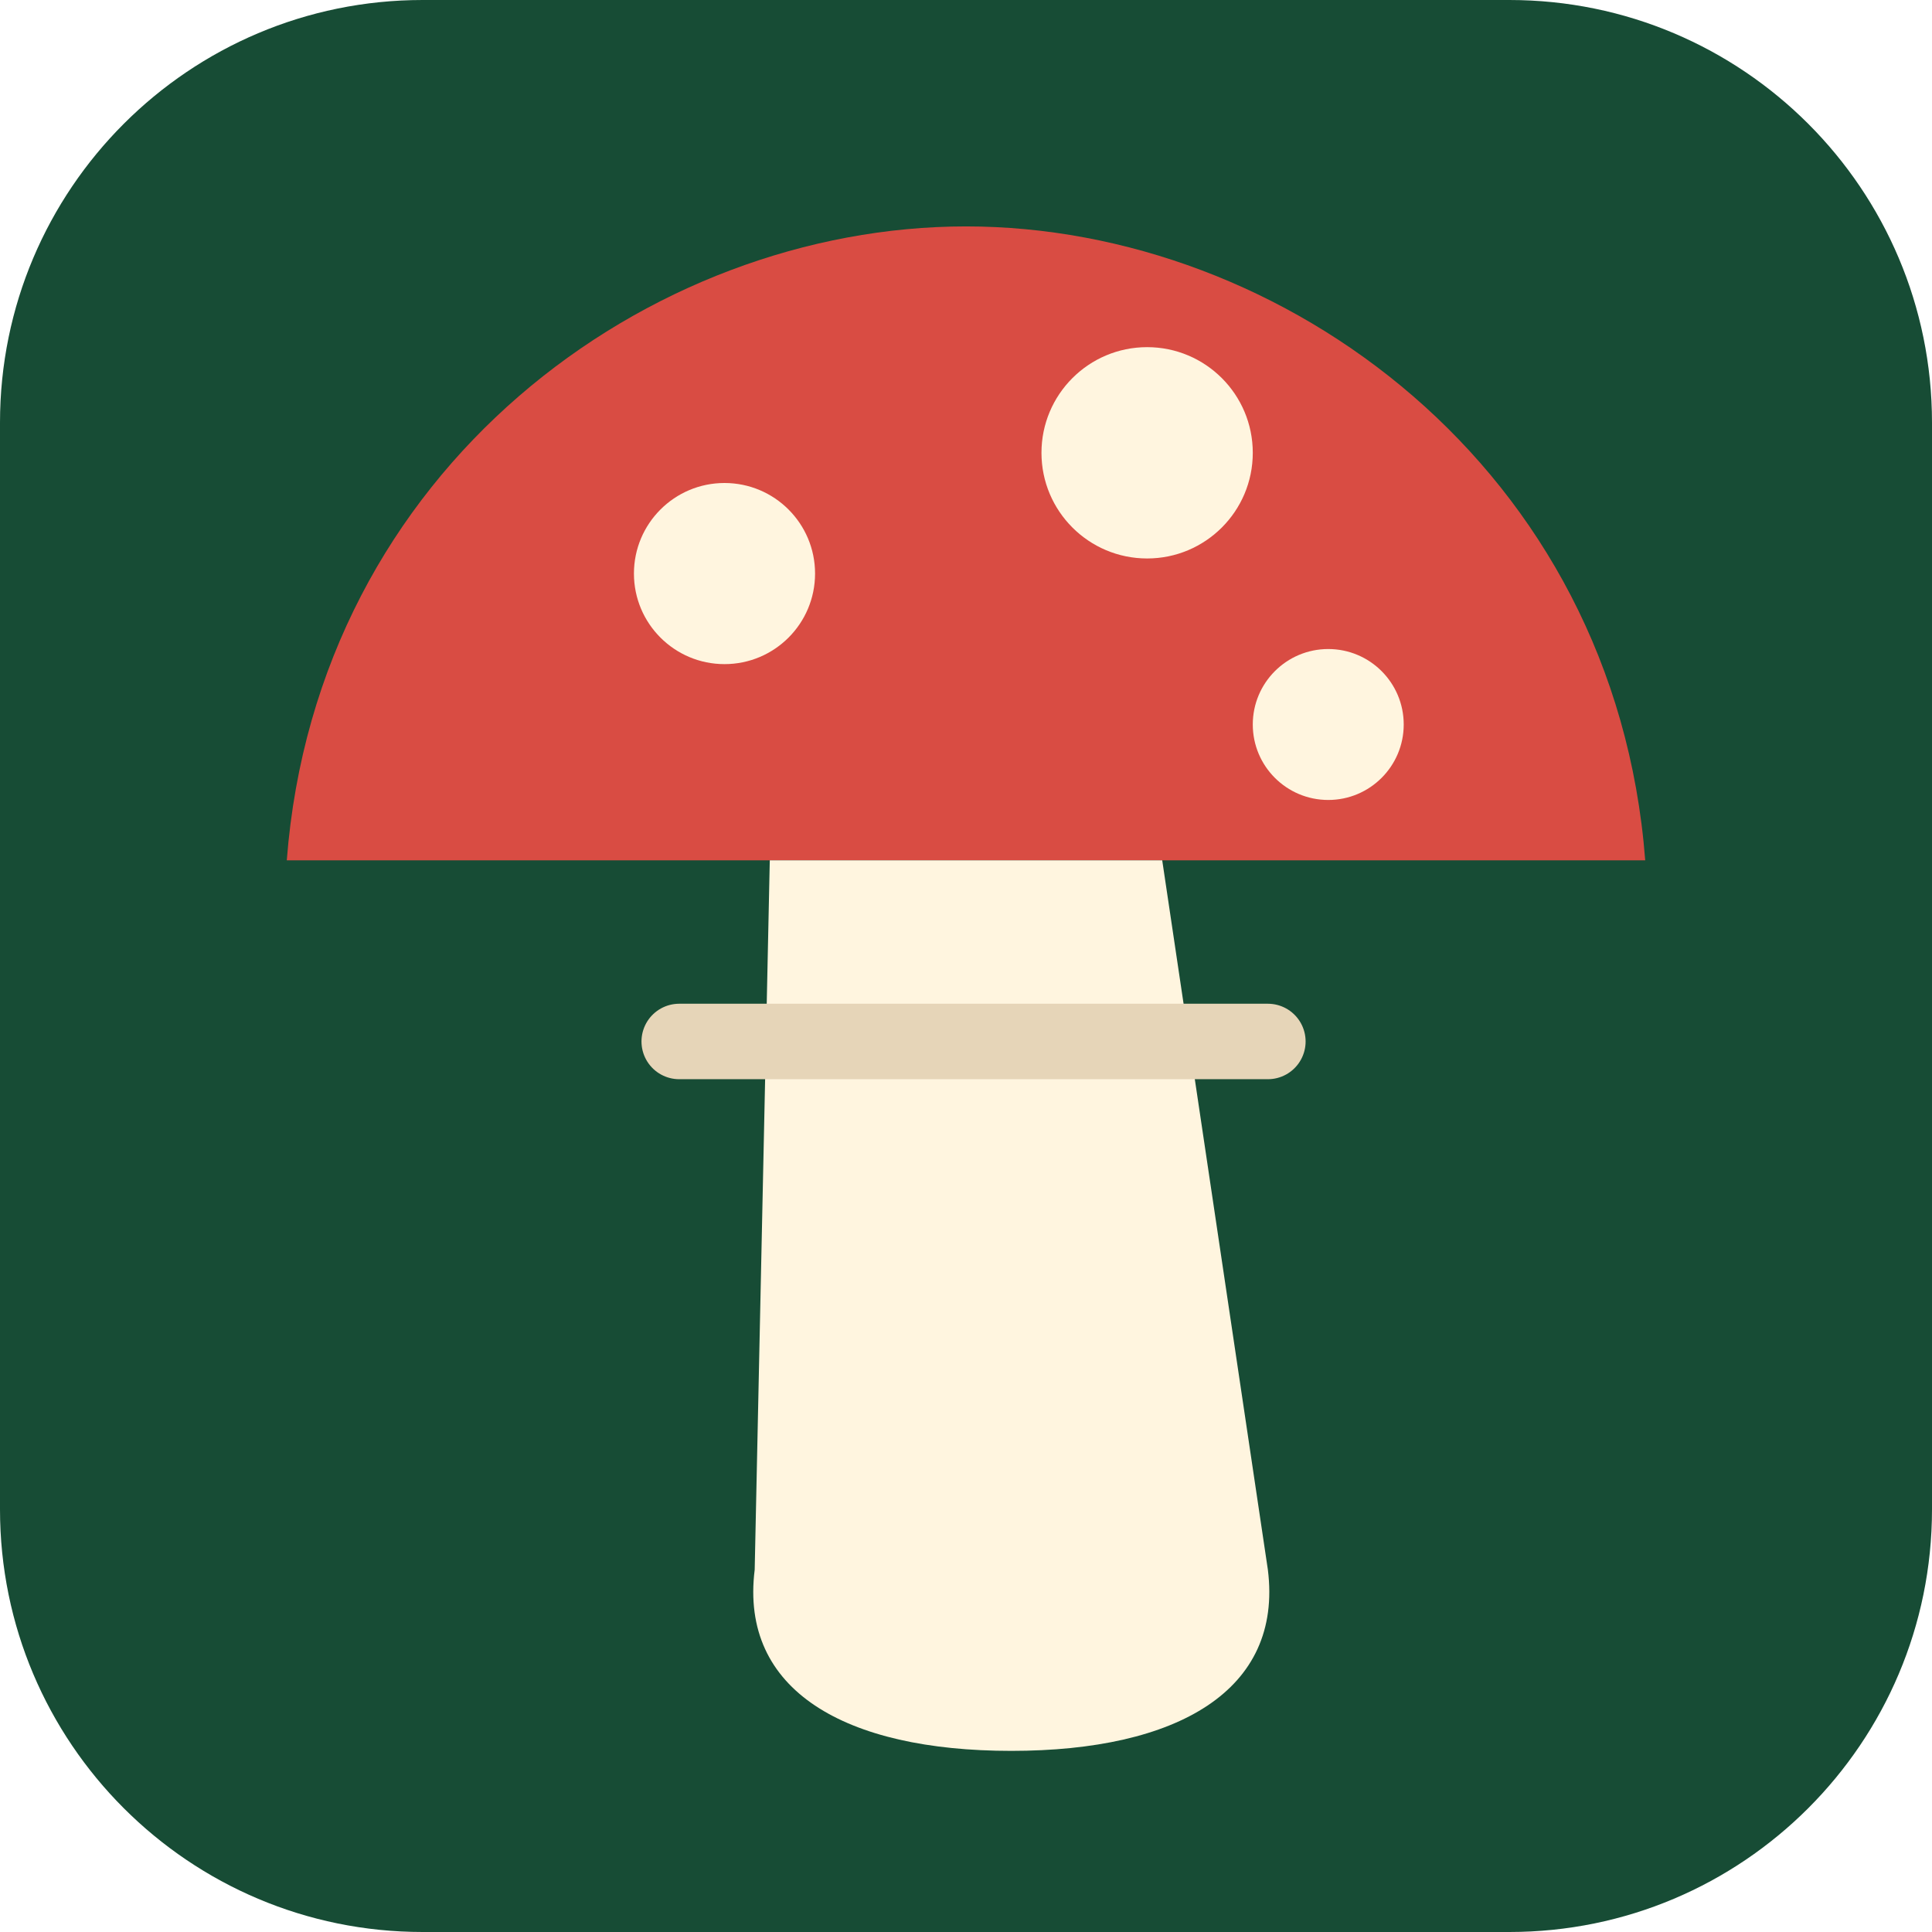
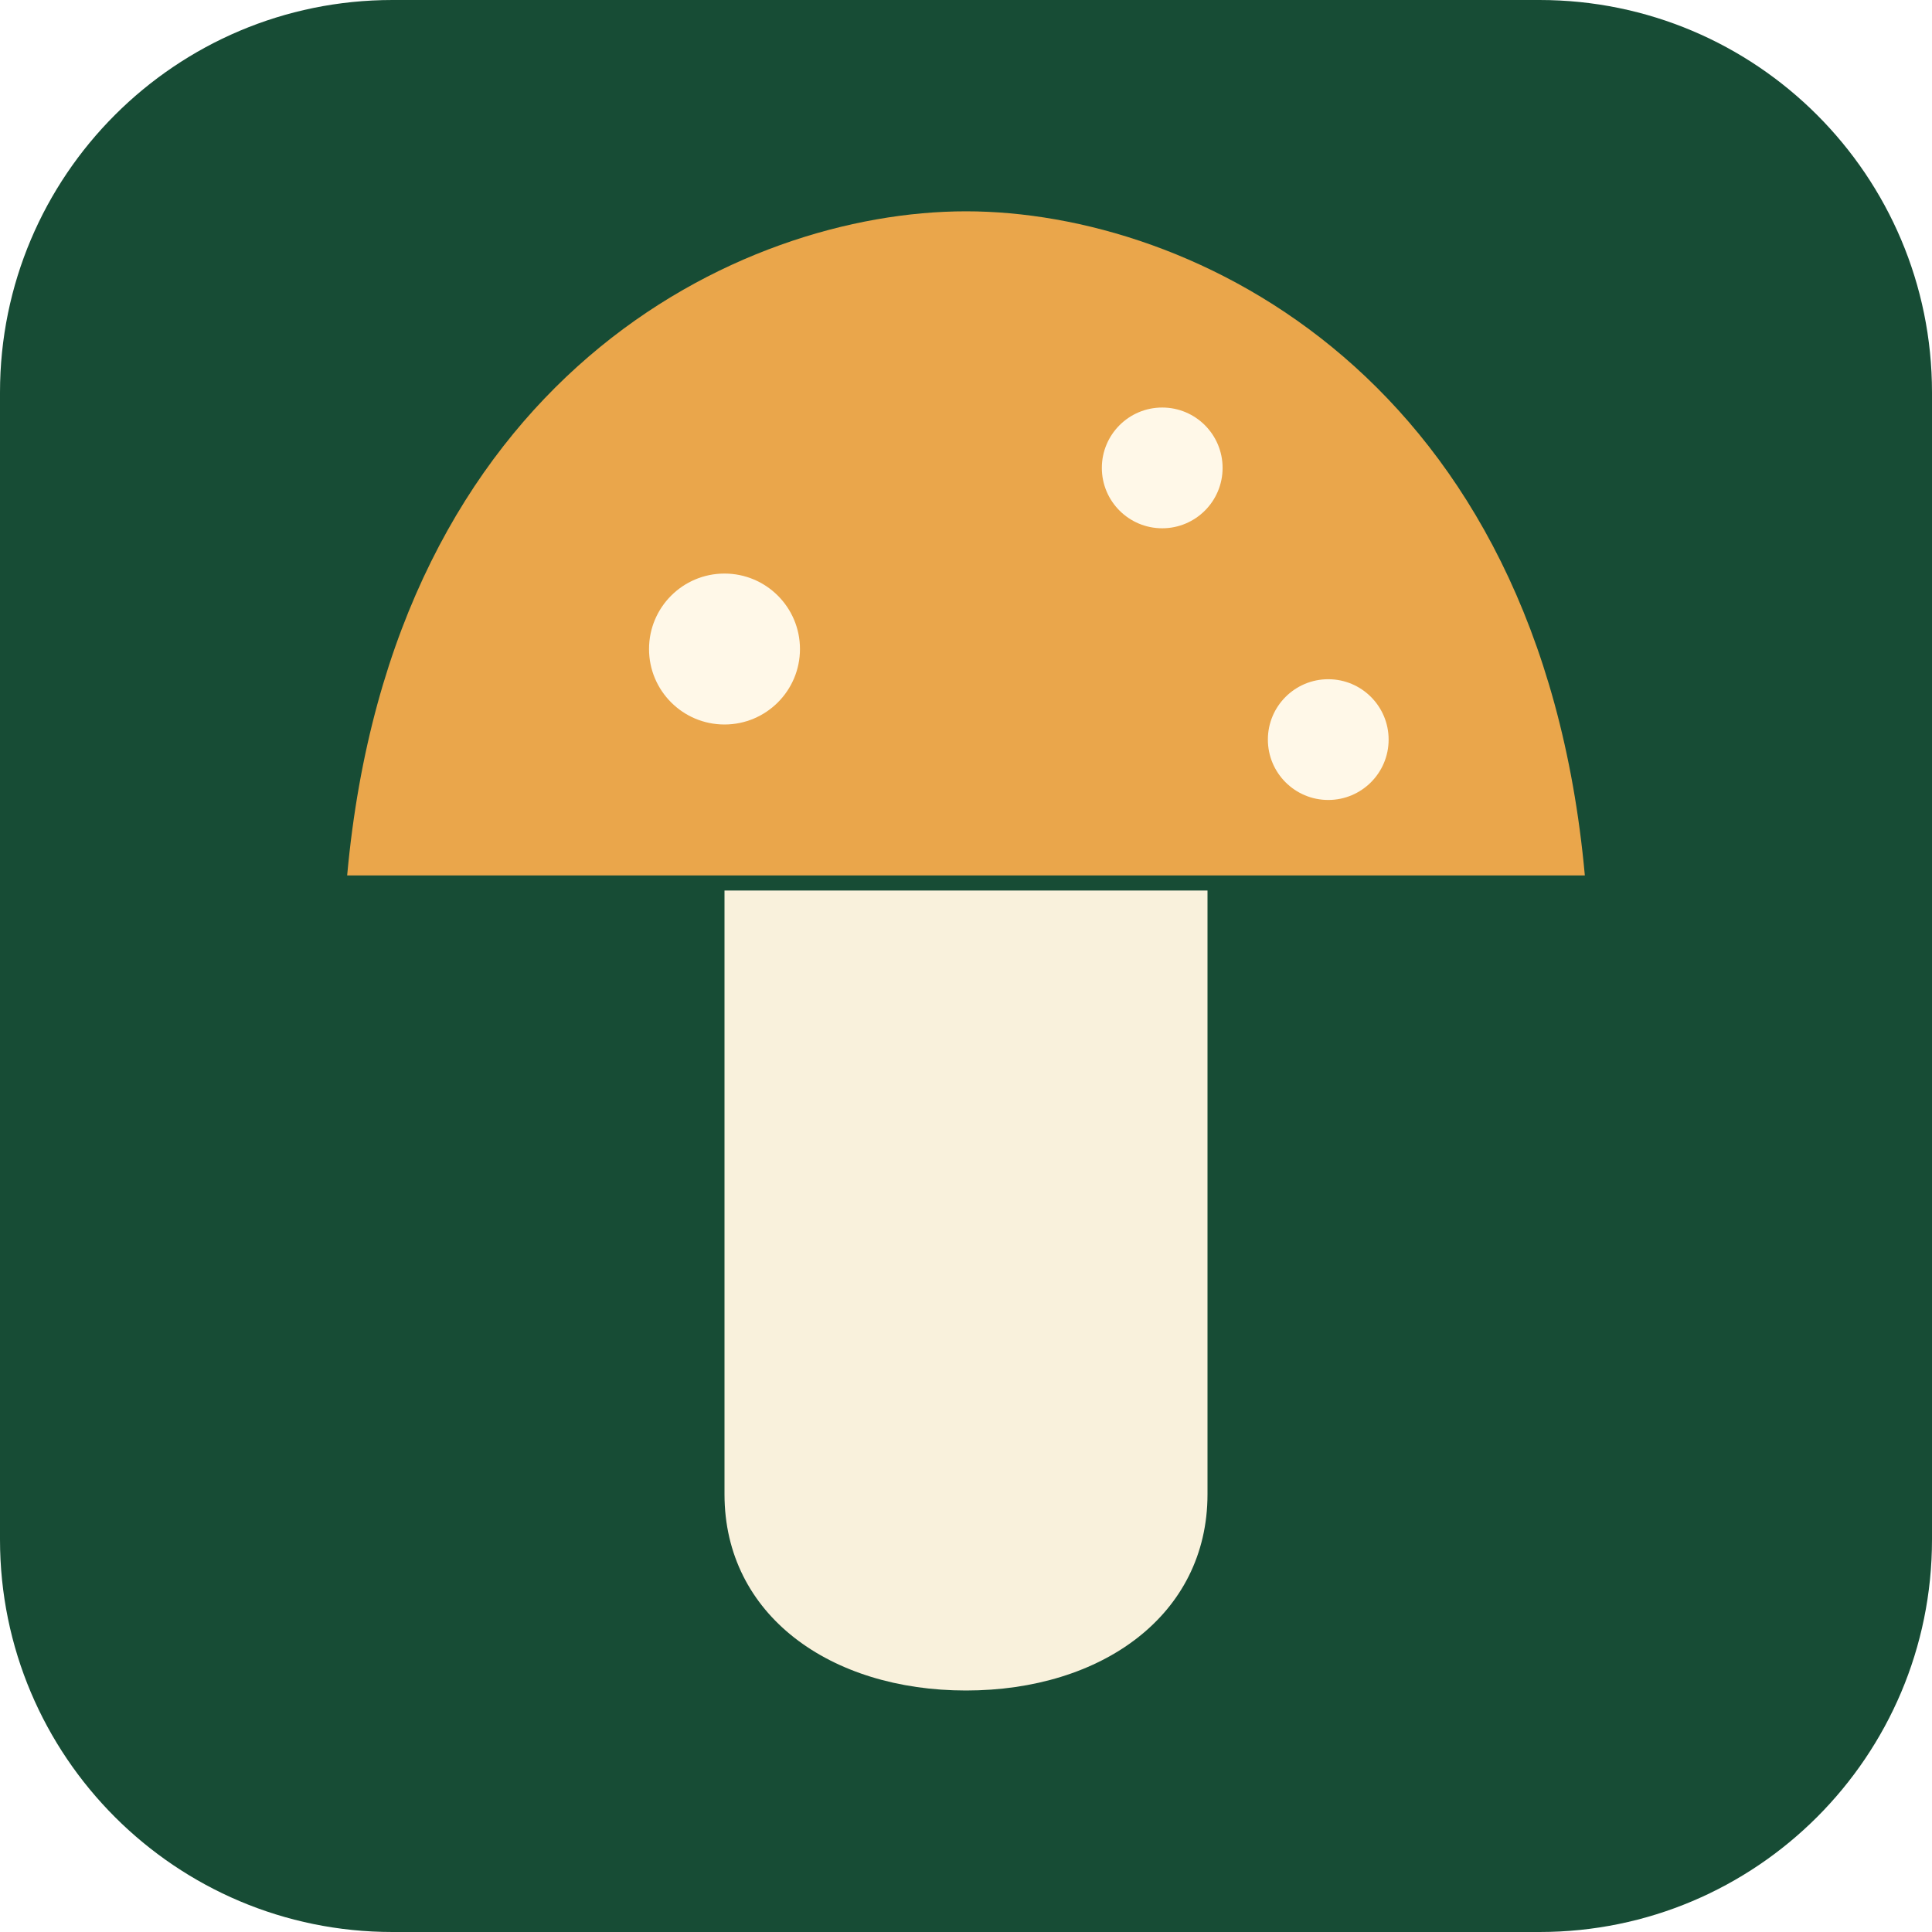
<svg xmlns="http://www.w3.org/2000/svg" viewBox="0 0 128 128">
-   <rect width="128" height="128" rx="28" fill="#174c35" />
-   <path d="M19 57C21 31 43 15 64 15s43 16 45 42H19Z" fill="#d94c43" />
-   <circle cx="48" cy="38" r="6" fill="#fff5df" />
-   <circle cx="76" cy="30" r="7" fill="#fff5df" />
-   <circle cx="88" cy="48" r="5" fill="#fff5df" />
-   <path d="M51 57h26l7 47c1 8-6 12-17 12s-18-4-17-12l1-47Z" fill="#fff5df" />
-   <path d="M45 69h39" stroke="#e6d5b8" stroke-width="5" stroke-linecap="round" />
+   <rect width="128" height="128" rx="26" fill="#174c35" />
+   <path d="M23 58C26 25 49 14 64 14s38 11 41 44H23Z" fill="#eaa64b" />
+   <path d="M48 59h32v40c0 8-7 13-16 13s-16-5-16-13V59Z" fill="#f9f1dc" />
+   <circle cx="48" cy="43" r="5" fill="#fff8e8" />
+   <circle cx="77" cy="31" r="4" fill="#fff8e8" />
+   <circle cx="88" cy="49" r="4" fill="#fff8e8" />
</svg>
